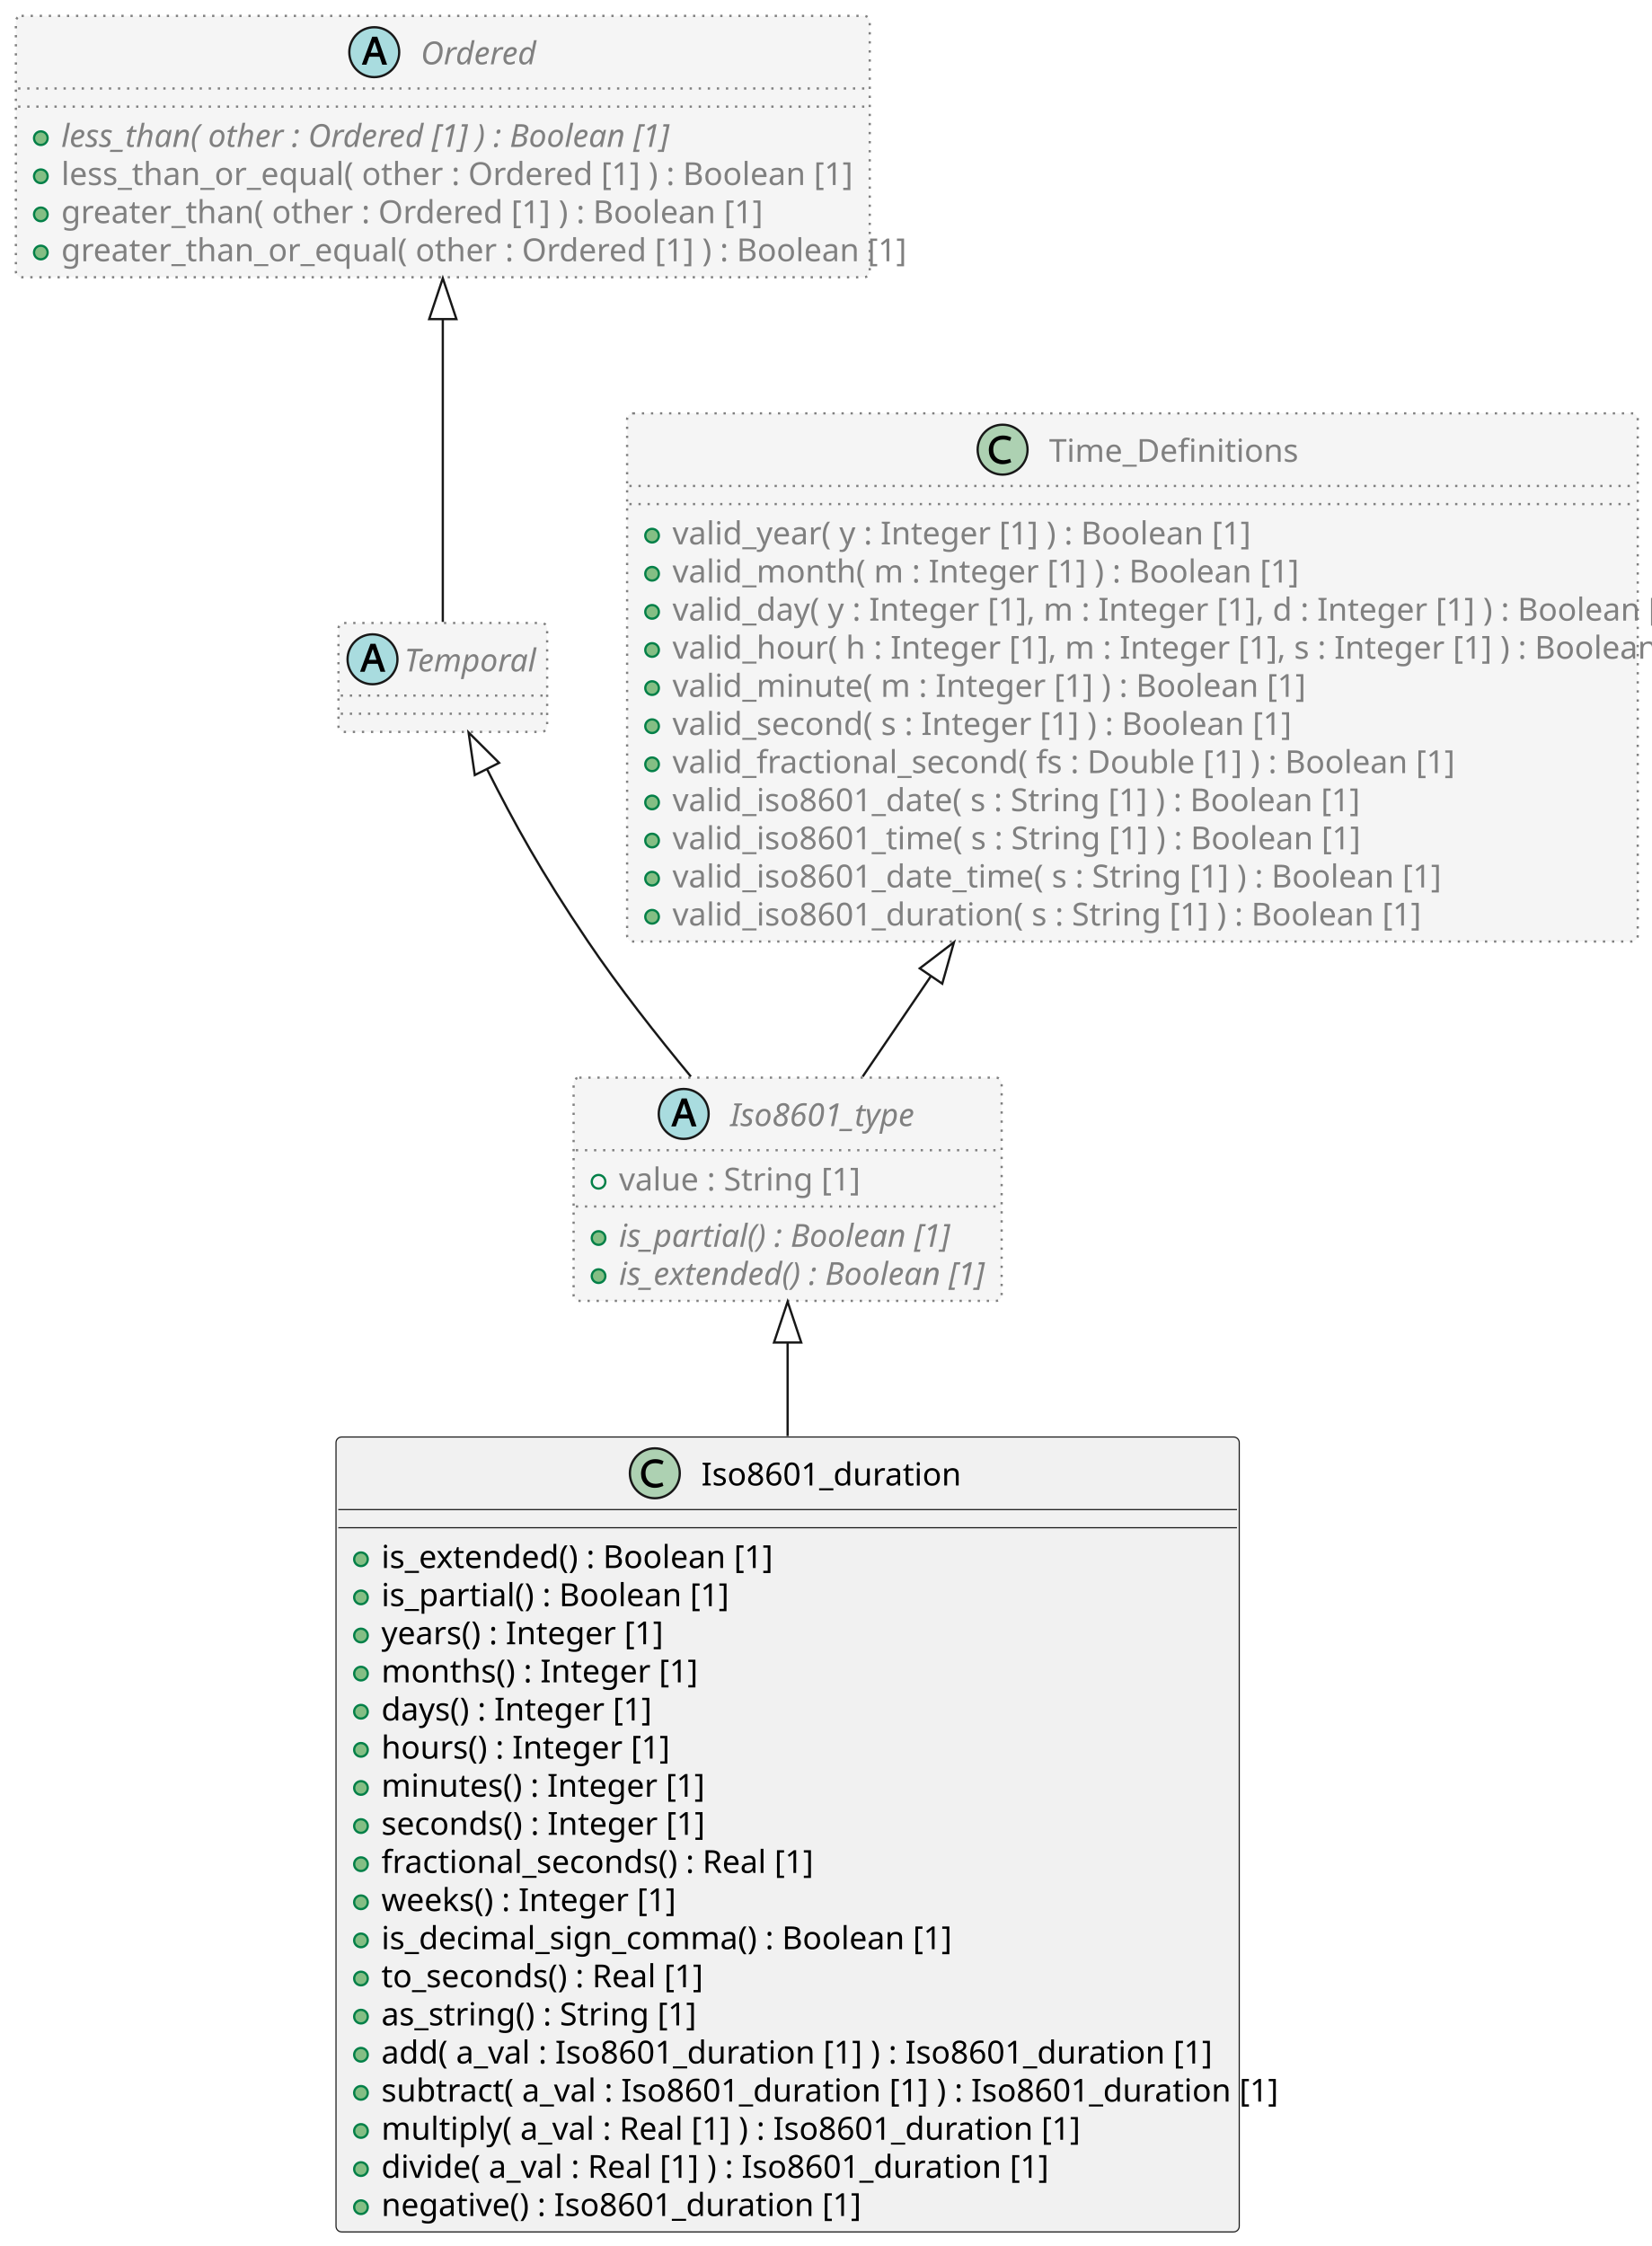
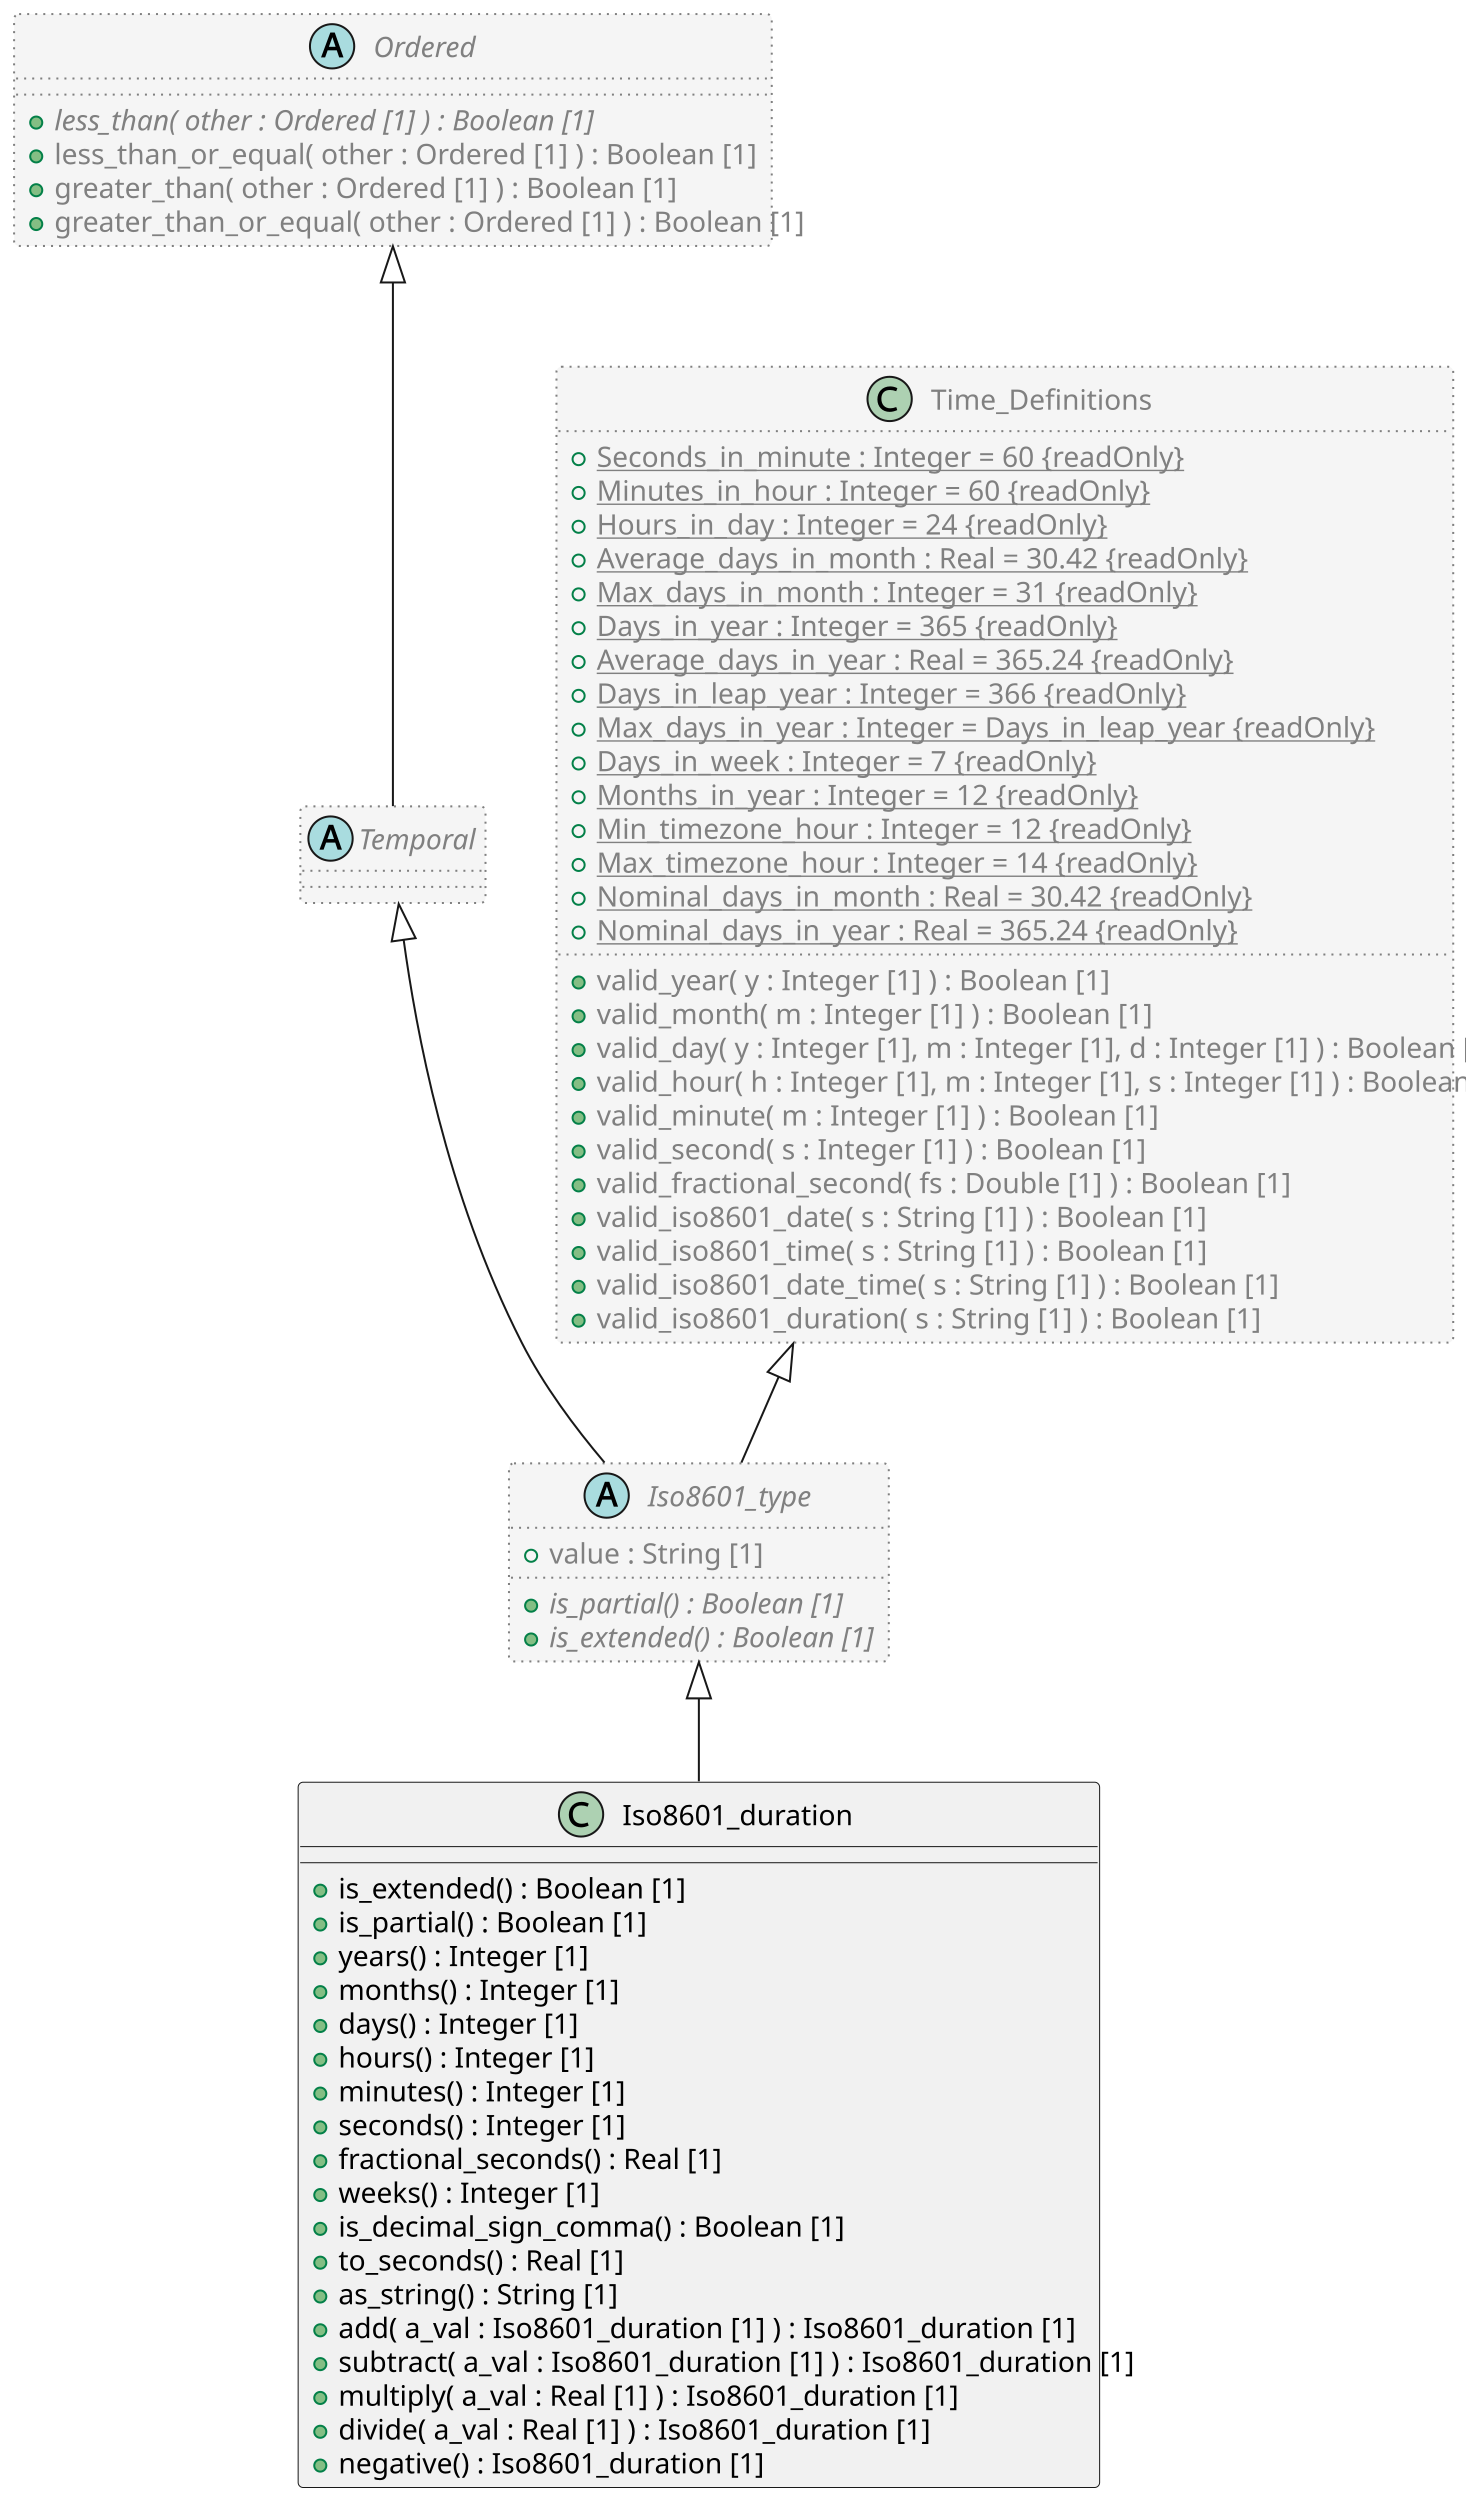
- <svg xmlns="http://www.w3.org/2000/svg" contentStyleType="text/css" data-diagram-type="CLASS" height="990px" preserveAspectRatio="none" style="width:728px;height:990px;background:#FFFFFF;" version="1.1" viewBox="0 0 728 990" width="728px" zoomAndPan="magnify">
+ <svg xmlns="http://www.w3.org/2000/svg" contentStyleType="text/css" data-diagram-type="CLASS" height="1242px" preserveAspectRatio="none" style="width:728px;height:1242px;background:#FFFFFF;" version="1.1" viewBox="0 0 728 1242" width="728px" zoomAndPan="magnify">
  <defs />
  <g>
    <g class="entity" data-entity="Iso8601_duration" data-source-line="2" data-uid="ent0002" id="entity_Iso8601_duration">
-       <rect fill="#F1F1F1" height="350.399" rx="2.5" ry="2.5" style="stroke:#181818;stroke-width:0.5;" width="398.175" x="148.12" y="633.4" />
-       <ellipse cx="288.666" cy="649.4" fill="#ADD1B2" rx="11" ry="11" style="stroke:#181818;stroke-width:1;" />
-       <path d="M288.666,655.822 C289.837,655.822 291.072,655.556 292.447,654.947 L291.962,653.431 C290.869,653.853 289.853,654.041 288.994,654.041 C286.275,654.041 284.556,652.197 284.556,649.291 C284.556,646.541 286.119,644.947 288.853,644.947 C289.775,644.947 290.791,645.134 291.931,645.556 L292.509,644.041 C291.416,643.462 290.119,643.166 288.931,643.166 C285.166,643.166 282.587,645.806 282.587,649.619 C282.587,653.291 285.072,655.822 288.666,655.822 Z " fill="#000000" />
-       <text fill="#000000" font-family="sans-serif" font-size="14" lengthAdjust="spacing" textLength="108.584" x="309.166" y="654.762">Iso8601_duration</text>
-       <line style="stroke:#181818;stroke-width:0.5;" x1="149.12" x2="545.295" y1="665.4" y2="665.4" />
-       <line style="stroke:#181818;stroke-width:0.5;" x1="149.12" x2="545.295" y1="673.4" y2="673.4" />
-       <ellipse cx="159.12" cy="687.3" fill="#84BE84" rx="3" ry="3" style="stroke:#038048;stroke-width:1;" />
-       <text fill="#000000" font-family="sans-serif" font-size="14" lengthAdjust="spacing" textLength="162.693" x="168.12" y="691.162">is_extended() : Boolean [1]</text>
-       <ellipse cx="159.12" cy="704.1" fill="#84BE84" rx="3" ry="3" style="stroke:#038048;stroke-width:1;" />
-       <text fill="#000000" font-family="sans-serif" font-size="14" lengthAdjust="spacing" textLength="144.997" x="168.12" y="707.962">is_partial() : Boolean [1]</text>
-       <ellipse cx="159.12" cy="720.9" fill="#84BE84" rx="3" ry="3" style="stroke:#038048;stroke-width:1;" />
-       <text fill="#000000" font-family="sans-serif" font-size="14" lengthAdjust="spacing" textLength="114.8" x="168.12" y="724.762">years() : Integer [1]</text>
-       <ellipse cx="159.12" cy="737.7" fill="#84BE84" rx="3" ry="3" style="stroke:#038048;stroke-width:1;" />
-       <text fill="#000000" font-family="sans-serif" font-size="14" lengthAdjust="spacing" textLength="129.513" x="168.12" y="741.562">months() : Integer [1]</text>
-       <ellipse cx="159.12" cy="754.5" fill="#84BE84" rx="3" ry="3" style="stroke:#038048;stroke-width:1;" />
-       <text fill="#000000" font-family="sans-serif" font-size="14" lengthAdjust="spacing" textLength="110.11" x="168.12" y="758.362">days() : Integer [1]</text>
-       <ellipse cx="159.12" cy="771.3" fill="#84BE84" rx="3" ry="3" style="stroke:#038048;stroke-width:1;" />
-       <text fill="#000000" font-family="sans-serif" font-size="14" lengthAdjust="spacing" textLength="117.208" x="168.12" y="775.162">hours() : Integer [1]</text>
-       <ellipse cx="159.12" cy="788.1" fill="#84BE84" rx="3" ry="3" style="stroke:#038048;stroke-width:1;" />
-       <text fill="#000000" font-family="sans-serif" font-size="14" lengthAdjust="spacing" textLength="132.286" x="168.12" y="791.962">minutes() : Integer [1]</text>
-       <ellipse cx="159.12" cy="804.899" fill="#84BE84" rx="3" ry="3" style="stroke:#038048;stroke-width:1;" />
-       <text fill="#000000" font-family="sans-serif" font-size="14" lengthAdjust="spacing" textLength="132.524" x="168.12" y="808.761">seconds() : Integer [1]</text>
-       <ellipse cx="159.12" cy="821.699" fill="#84BE84" rx="3" ry="3" style="stroke:#038048;stroke-width:1;" />
-       <text fill="#000000" font-family="sans-serif" font-size="14" lengthAdjust="spacing" textLength="181.061" x="168.12" y="825.561">fractional_seconds() : Real [1]</text>
-       <ellipse cx="159.12" cy="838.499" fill="#84BE84" rx="3" ry="3" style="stroke:#038048;stroke-width:1;" />
-       <text fill="#000000" font-family="sans-serif" font-size="14" lengthAdjust="spacing" textLength="120.96" x="168.12" y="842.361">weeks() : Integer [1]</text>
-       <ellipse cx="159.12" cy="855.299" fill="#84BE84" rx="3" ry="3" style="stroke:#038048;stroke-width:1;" />
-       <text fill="#000000" font-family="sans-serif" font-size="14" lengthAdjust="spacing" textLength="240.127" x="168.12" y="859.161">is_decimal_sign_comma() : Boolean [1]</text>
-       <ellipse cx="159.12" cy="872.099" fill="#84BE84" rx="3" ry="3" style="stroke:#038048;stroke-width:1;" />
-       <text fill="#000000" font-family="sans-serif" font-size="14" lengthAdjust="spacing" textLength="134.875" x="168.12" y="875.961">to_seconds() : Real [1]</text>
-       <ellipse cx="159.12" cy="888.899" fill="#84BE84" rx="3" ry="3" style="stroke:#038048;stroke-width:1;" />
-       <text fill="#000000" font-family="sans-serif" font-size="14" lengthAdjust="spacing" textLength="131.263" x="168.12" y="892.761">as_string() : String [1]</text>
-       <ellipse cx="159.12" cy="905.699" fill="#84BE84" rx="3" ry="3" style="stroke:#038048;stroke-width:1;" />
-       <text fill="#000000" font-family="sans-serif" font-size="14" lengthAdjust="spacing" textLength="343.923" x="168.12" y="909.561">add( a_val : Iso8601_duration [1] ) : Iso8601_duration [1]</text>
-       <ellipse cx="159.12" cy="922.499" fill="#84BE84" rx="3" ry="3" style="stroke:#038048;stroke-width:1;" />
-       <text fill="#000000" font-family="sans-serif" font-size="14" lengthAdjust="spacing" textLength="372.175" x="168.12" y="926.361">subtract( a_val : Iso8601_duration [1] ) : Iso8601_duration [1]</text>
-       <ellipse cx="159.12" cy="939.299" fill="#84BE84" rx="3" ry="3" style="stroke:#038048;stroke-width:1;" />
-       <text fill="#000000" font-family="sans-serif" font-size="14" lengthAdjust="spacing" textLength="290.555" x="168.12" y="943.161">multiply( a_val : Real [1] ) : Iso8601_duration [1]</text>
-       <ellipse cx="159.12" cy="956.099" fill="#84BE84" rx="3" ry="3" style="stroke:#038048;stroke-width:1;" />
-       <text fill="#000000" font-family="sans-serif" font-size="14" lengthAdjust="spacing" textLength="276.303" x="168.12" y="959.961">divide( a_val : Real [1] ) : Iso8601_duration [1]</text>
-       <ellipse cx="159.12" cy="972.899" fill="#84BE84" rx="3" ry="3" style="stroke:#038048;stroke-width:1;" />
-       <text fill="#000000" font-family="sans-serif" font-size="14" lengthAdjust="spacing" textLength="198.645" x="168.12" y="976.761">negative() : Iso8601_duration [1]</text>
+       <rect fill="#F1F1F1" height="350.399" rx="2.5" ry="2.5" style="stroke:#181818;stroke-width:0.5;" width="398.175" x="148.12" y="885.4" />
+       <ellipse cx="288.666" cy="901.4" fill="#ADD1B2" rx="11" ry="11" style="stroke:#181818;stroke-width:1;" />
+       <path d="M288.666,907.822 C289.837,907.822 291.072,907.556 292.447,906.947 L291.962,905.431 C290.869,905.853 289.853,906.041 288.994,906.041 C286.275,906.041 284.556,904.197 284.556,901.291 C284.556,898.541 286.119,896.947 288.853,896.947 C289.775,896.947 290.791,897.134 291.931,897.556 L292.509,896.041 C291.416,895.462 290.119,895.166 288.931,895.166 C285.166,895.166 282.587,897.806 282.587,901.619 C282.587,905.291 285.072,907.822 288.666,907.822 Z " fill="#000000" />
+       <text fill="#000000" font-family="sans-serif" font-size="14" lengthAdjust="spacing" textLength="108.584" x="309.166" y="906.762">Iso8601_duration</text>
+       <line style="stroke:#181818;stroke-width:0.5;" x1="149.12" x2="545.295" y1="917.4" y2="917.4" />
+       <line style="stroke:#181818;stroke-width:0.5;" x1="149.12" x2="545.295" y1="925.4" y2="925.4" />
+       <ellipse cx="159.12" cy="939.3" fill="#84BE84" rx="3" ry="3" style="stroke:#038048;stroke-width:1;" />
+       <text fill="#000000" font-family="sans-serif" font-size="14" lengthAdjust="spacing" textLength="162.693" x="168.12" y="943.162">is_extended() : Boolean [1]</text>
+       <ellipse cx="159.12" cy="956.1" fill="#84BE84" rx="3" ry="3" style="stroke:#038048;stroke-width:1;" />
+       <text fill="#000000" font-family="sans-serif" font-size="14" lengthAdjust="spacing" textLength="144.997" x="168.12" y="959.962">is_partial() : Boolean [1]</text>
+       <ellipse cx="159.12" cy="972.9" fill="#84BE84" rx="3" ry="3" style="stroke:#038048;stroke-width:1;" />
+       <text fill="#000000" font-family="sans-serif" font-size="14" lengthAdjust="spacing" textLength="114.8" x="168.12" y="976.762">years() : Integer [1]</text>
+       <ellipse cx="159.12" cy="989.7" fill="#84BE84" rx="3" ry="3" style="stroke:#038048;stroke-width:1;" />
+       <text fill="#000000" font-family="sans-serif" font-size="14" lengthAdjust="spacing" textLength="129.513" x="168.12" y="993.562">months() : Integer [1]</text>
+       <ellipse cx="159.12" cy="1006.5" fill="#84BE84" rx="3" ry="3" style="stroke:#038048;stroke-width:1;" />
+       <text fill="#000000" font-family="sans-serif" font-size="14" lengthAdjust="spacing" textLength="110.11" x="168.12" y="1010.362">days() : Integer [1]</text>
+       <ellipse cx="159.12" cy="1023.3" fill="#84BE84" rx="3" ry="3" style="stroke:#038048;stroke-width:1;" />
+       <text fill="#000000" font-family="sans-serif" font-size="14" lengthAdjust="spacing" textLength="117.208" x="168.12" y="1027.162">hours() : Integer [1]</text>
+       <ellipse cx="159.12" cy="1040.1" fill="#84BE84" rx="3" ry="3" style="stroke:#038048;stroke-width:1;" />
+       <text fill="#000000" font-family="sans-serif" font-size="14" lengthAdjust="spacing" textLength="132.286" x="168.12" y="1043.961">minutes() : Integer [1]</text>
+       <ellipse cx="159.12" cy="1056.899" fill="#84BE84" rx="3" ry="3" style="stroke:#038048;stroke-width:1;" />
+       <text fill="#000000" font-family="sans-serif" font-size="14" lengthAdjust="spacing" textLength="132.524" x="168.12" y="1060.761">seconds() : Integer [1]</text>
+       <ellipse cx="159.12" cy="1073.699" fill="#84BE84" rx="3" ry="3" style="stroke:#038048;stroke-width:1;" />
+       <text fill="#000000" font-family="sans-serif" font-size="14" lengthAdjust="spacing" textLength="181.061" x="168.12" y="1077.561">fractional_seconds() : Real [1]</text>
+       <ellipse cx="159.12" cy="1090.499" fill="#84BE84" rx="3" ry="3" style="stroke:#038048;stroke-width:1;" />
+       <text fill="#000000" font-family="sans-serif" font-size="14" lengthAdjust="spacing" textLength="120.96" x="168.12" y="1094.361">weeks() : Integer [1]</text>
+       <ellipse cx="159.12" cy="1107.299" fill="#84BE84" rx="3" ry="3" style="stroke:#038048;stroke-width:1;" />
+       <text fill="#000000" font-family="sans-serif" font-size="14" lengthAdjust="spacing" textLength="240.127" x="168.12" y="1111.161">is_decimal_sign_comma() : Boolean [1]</text>
+       <ellipse cx="159.12" cy="1124.099" fill="#84BE84" rx="3" ry="3" style="stroke:#038048;stroke-width:1;" />
+       <text fill="#000000" font-family="sans-serif" font-size="14" lengthAdjust="spacing" textLength="134.875" x="168.12" y="1127.961">to_seconds() : Real [1]</text>
+       <ellipse cx="159.12" cy="1140.899" fill="#84BE84" rx="3" ry="3" style="stroke:#038048;stroke-width:1;" />
+       <text fill="#000000" font-family="sans-serif" font-size="14" lengthAdjust="spacing" textLength="131.263" x="168.12" y="1144.761">as_string() : String [1]</text>
+       <ellipse cx="159.12" cy="1157.699" fill="#84BE84" rx="3" ry="3" style="stroke:#038048;stroke-width:1;" />
+       <text fill="#000000" font-family="sans-serif" font-size="14" lengthAdjust="spacing" textLength="343.923" x="168.12" y="1161.561">add( a_val : Iso8601_duration [1] ) : Iso8601_duration [1]</text>
+       <ellipse cx="159.12" cy="1174.499" fill="#84BE84" rx="3" ry="3" style="stroke:#038048;stroke-width:1;" />
+       <text fill="#000000" font-family="sans-serif" font-size="14" lengthAdjust="spacing" textLength="372.175" x="168.12" y="1178.361">subtract( a_val : Iso8601_duration [1] ) : Iso8601_duration [1]</text>
+       <ellipse cx="159.12" cy="1191.299" fill="#84BE84" rx="3" ry="3" style="stroke:#038048;stroke-width:1;" />
+       <text fill="#000000" font-family="sans-serif" font-size="14" lengthAdjust="spacing" textLength="290.555" x="168.12" y="1195.161">multiply( a_val : Real [1] ) : Iso8601_duration [1]</text>
+       <ellipse cx="159.12" cy="1208.099" fill="#84BE84" rx="3" ry="3" style="stroke:#038048;stroke-width:1;" />
+       <text fill="#000000" font-family="sans-serif" font-size="14" lengthAdjust="spacing" textLength="276.303" x="168.12" y="1211.961">divide( a_val : Real [1] ) : Iso8601_duration [1]</text>
+       <ellipse cx="159.12" cy="1224.899" fill="#84BE84" rx="3" ry="3" style="stroke:#038048;stroke-width:1;" />
+       <text fill="#000000" font-family="sans-serif" font-size="14" lengthAdjust="spacing" textLength="198.645" x="168.12" y="1228.761">negative() : Iso8601_duration [1]</text>
    </g>
    <g class="entity" data-entity="Iso8601_type" data-source-line="23" data-uid="ent0003" id="entity_Iso8601_type">
-       <rect fill="#F5F5F5" height="98.4" rx="2.5" ry="2.5" style="stroke:#808080;stroke-width:1;stroke-dasharray:1,3;" width="188.693" x="252.86" y="475" />
-       <ellipse cx="301.391" cy="491" fill="#A9DCDF" rx="11" ry="11" style="stroke:#181818;stroke-width:1;" />
-       <path d="M295.906,496.5 L297.938,496.5 L301.985,485.156 L301.078,485.156 L304.906,496.5 L307.047,496.5 L302.719,484.172 L300.5,484.172 L295.906,496.5 Z M298.235,493 L304.672,493 L304.672,491.25 L298.235,491.25 L298.235,493 Z " fill="#000000" />
-       <text fill="#808080" font-family="sans-serif" font-size="14" font-style="italic" lengthAdjust="spacing" textLength="83.132" x="321.891" y="496.362">Iso8601_type</text>
-       <line style="stroke:#808080;stroke-width:1;stroke-dasharray:1,3;" x1="253.86" x2="440.553" y1="507" y2="507" />
-       <ellipse cx="263.86" cy="520.9" fill="none" rx="3" ry="3" style="stroke:#038048;stroke-width:1;" />
-       <text fill="#808080" font-family="sans-serif" font-size="14" lengthAdjust="spacing" textLength="98.966" x="272.86" y="524.762">value : String [1]</text>
-       <line style="stroke:#808080;stroke-width:1;stroke-dasharray:1,3;" x1="253.86" x2="440.553" y1="531.8" y2="531.8" />
-       <ellipse cx="263.86" cy="545.7" fill="#84BE84" rx="3" ry="3" style="stroke:#038048;stroke-width:1;" />
-       <text fill="#808080" font-family="sans-serif" font-size="14" font-style="italic" lengthAdjust="spacing" textLength="144.997" x="272.86" y="549.562">is_partial() : Boolean [1]</text>
-       <ellipse cx="263.86" cy="562.5" fill="#84BE84" rx="3" ry="3" style="stroke:#038048;stroke-width:1;" />
-       <text fill="#808080" font-family="sans-serif" font-size="14" font-style="italic" lengthAdjust="spacing" textLength="162.693" x="272.86" y="566.362">is_extended() : Boolean [1]</text>
+       <rect fill="#F5F5F5" height="98.4" rx="2.5" ry="2.5" style="stroke:#808080;stroke-width:1;stroke-dasharray:1,3;" width="188.693" x="252.86" y="727" />
+       <ellipse cx="301.391" cy="743" fill="#A9DCDF" rx="11" ry="11" style="stroke:#181818;stroke-width:1;" />
+       <path d="M295.906,748.5 L297.938,748.5 L301.985,737.156 L301.078,737.156 L304.906,748.5 L307.047,748.5 L302.719,736.172 L300.5,736.172 L295.906,748.5 Z M298.235,745 L304.672,745 L304.672,743.25 L298.235,743.25 L298.235,745 Z " fill="#000000" />
+       <text fill="#808080" font-family="sans-serif" font-size="14" font-style="italic" lengthAdjust="spacing" textLength="83.132" x="321.891" y="748.362">Iso8601_type</text>
+       <line style="stroke:#808080;stroke-width:1;stroke-dasharray:1,3;" x1="253.86" x2="440.553" y1="759" y2="759" />
+       <ellipse cx="263.86" cy="772.9" fill="none" rx="3" ry="3" style="stroke:#038048;stroke-width:1;" />
+       <text fill="#808080" font-family="sans-serif" font-size="14" lengthAdjust="spacing" textLength="98.966" x="272.86" y="776.762">value : String [1]</text>
+       <line style="stroke:#808080;stroke-width:1;stroke-dasharray:1,3;" x1="253.86" x2="440.553" y1="783.8" y2="783.8" />
+       <ellipse cx="263.86" cy="797.7" fill="#84BE84" rx="3" ry="3" style="stroke:#038048;stroke-width:1;" />
+       <text fill="#808080" font-family="sans-serif" font-size="14" font-style="italic" lengthAdjust="spacing" textLength="144.997" x="272.86" y="801.562">is_partial() : Boolean [1]</text>
+       <ellipse cx="263.86" cy="814.5" fill="#84BE84" rx="3" ry="3" style="stroke:#038048;stroke-width:1;" />
+       <text fill="#808080" font-family="sans-serif" font-size="14" font-style="italic" lengthAdjust="spacing" textLength="162.693" x="272.86" y="818.362">is_extended() : Boolean [1]</text>
    </g>
    <g class="entity" data-entity="Temporal" data-source-line="29" data-uid="ent0004" id="entity_Temporal">
-       <rect fill="#F5F5F5" height="48" rx="2.5" ry="2.5" style="stroke:#808080;stroke-width:1;stroke-dasharray:1,3;" width="91.99" x="149.21" y="274.6" />
-       <ellipse cx="164.21" cy="290.6" fill="#A9DCDF" rx="11" ry="11" style="stroke:#181818;stroke-width:1;" />
-       <path d="M158.726,296.1 L160.757,296.1 L164.804,284.756 L163.898,284.756 L167.726,296.1 L169.866,296.1 L165.538,283.772 L163.319,283.772 L158.726,296.1 Z M161.054,292.6 L167.491,292.6 L167.491,290.85 L161.054,290.85 L161.054,292.6 Z " fill="#000000" />
-       <text fill="#808080" font-family="sans-serif" font-size="14" font-style="italic" lengthAdjust="spacing" textLength="59.99" x="178.21" y="295.962">Temporal</text>
-       <line style="stroke:#808080;stroke-width:1;stroke-dasharray:1,3;" x1="150.21" x2="240.2" y1="306.6" y2="306.6" />
-       <line style="stroke:#808080;stroke-width:1;stroke-dasharray:1,3;" x1="150.21" x2="240.2" y1="314.6" y2="314.6" />
+       <rect fill="#F5F5F5" height="48" rx="2.5" ry="2.5" style="stroke:#808080;stroke-width:1;stroke-dasharray:1,3;" width="91.99" x="149.21" y="400.6" />
+       <ellipse cx="164.21" cy="416.6" fill="#A9DCDF" rx="11" ry="11" style="stroke:#181818;stroke-width:1;" />
+       <path d="M158.726,422.1 L160.757,422.1 L164.804,410.756 L163.898,410.756 L167.726,422.1 L169.866,422.1 L165.538,409.772 L163.319,409.772 L158.726,422.1 Z M161.054,418.6 L167.491,418.6 L167.491,416.85 L161.054,416.85 L161.054,418.6 Z " fill="#000000" />
+       <text fill="#808080" font-family="sans-serif" font-size="14" font-style="italic" lengthAdjust="spacing" textLength="59.99" x="178.21" y="421.962">Temporal</text>
+       <line style="stroke:#808080;stroke-width:1;stroke-dasharray:1,3;" x1="150.21" x2="240.2" y1="432.6" y2="432.6" />
+       <line style="stroke:#808080;stroke-width:1;stroke-dasharray:1,3;" x1="150.21" x2="240.2" y1="440.6" y2="440.6" />
    </g>
    <g class="entity" data-entity="Ordered" data-source-line="32" data-uid="ent0005" id="entity_Ordered">
      <rect fill="#F5F5F5" height="115.2" rx="2.5" ry="2.5" style="stroke:#808080;stroke-width:1;stroke-dasharray:1,3;" width="376.405" x="7" y="7" />
      <ellipse cx="164.982" cy="23" fill="#A9DCDF" rx="11" ry="11" style="stroke:#181818;stroke-width:1;" />
      <path d="M159.498,28.5 L161.529,28.5 L165.576,17.156 L164.67,17.156 L168.498,28.5 L170.639,28.5 L166.311,16.172 L164.092,16.172 L159.498,28.5 Z M161.826,25 L168.264,25 L168.264,23.25 L161.826,23.25 L161.826,25 Z " fill="#000000" />
      <text fill="#808080" font-family="sans-serif" font-size="14" font-style="italic" lengthAdjust="spacing" textLength="51.94" x="185.482" y="28.362">Ordered</text>
      <line style="stroke:#808080;stroke-width:1;stroke-dasharray:1,3;" x1="8" x2="382.405" y1="39" y2="39" />
      <line style="stroke:#808080;stroke-width:1;stroke-dasharray:1,3;" x1="8" x2="382.405" y1="47" y2="47" />
      <ellipse cx="18" cy="60.9" fill="#84BE84" rx="3" ry="3" style="stroke:#038048;stroke-width:1;" />
      <text fill="#808080" font-family="sans-serif" font-size="14" font-style="italic" lengthAdjust="spacing" textLength="267.679" x="27" y="64.762">less_than( other : Ordered [1] ) : Boolean [1]</text>
      <ellipse cx="18" cy="77.7" fill="#84BE84" rx="3" ry="3" style="stroke:#038048;stroke-width:1;" />
      <text fill="#808080" font-family="sans-serif" font-size="14" lengthAdjust="spacing" textLength="329.139" x="27" y="81.562">less_than_or_equal( other : Ordered [1] ) : Boolean [1]</text>
      <ellipse cx="18" cy="94.5" fill="#84BE84" rx="3" ry="3" style="stroke:#038048;stroke-width:1;" />
      <text fill="#808080" font-family="sans-serif" font-size="14" lengthAdjust="spacing" textLength="288.945" x="27" y="98.362">greater_than( other : Ordered [1] ) : Boolean [1]</text>
      <ellipse cx="18" cy="111.3" fill="#84BE84" rx="3" ry="3" style="stroke:#038048;stroke-width:1;" />
      <text fill="#808080" font-family="sans-serif" font-size="14" lengthAdjust="spacing" textLength="350.405" x="27" y="115.162">greater_than_or_equal( other : Ordered [1] ) : Boolean [1]</text>
    </g>
    <g class="entity" data-entity="Time_Definitions" data-source-line="43" data-uid="ent0008" id="entity_Time_Definitions">
-       <rect fill="#F5F5F5" height="232.799" rx="2.5" ry="2.5" style="stroke:#808080;stroke-width:1;stroke-dasharray:1,3;" width="445.508" x="276.45" y="182.2" />
+       <rect fill="#F5F5F5" height="484.798" rx="2.5" ry="2.5" style="stroke:#808080;stroke-width:1;stroke-dasharray:1,3;" width="445.508" x="276.45" y="182.2" />
      <ellipse cx="441.971" cy="198.2" fill="#ADD1B2" rx="11" ry="11" style="stroke:#181818;stroke-width:1;" />
      <path d="M441.971,204.622 C443.143,204.622 444.378,204.356 445.753,203.747 L445.268,202.231 C444.175,202.653 443.159,202.841 442.3,202.841 C439.581,202.841 437.862,200.997 437.862,198.091 C437.862,195.341 439.425,193.747 442.159,193.747 C443.081,193.747 444.096,193.934 445.237,194.356 L445.815,192.841 C444.721,192.262 443.425,191.966 442.237,191.966 C438.471,191.966 435.893,194.606 435.893,198.419 C435.893,202.091 438.378,204.622 441.971,204.622 Z " fill="#000000" />
      <text fill="#808080" font-family="sans-serif" font-size="14" lengthAdjust="spacing" textLength="105.966" x="462.471" y="203.562">Time_Definitions</text>
      <line style="stroke:#808080;stroke-width:1;stroke-dasharray:1,3;" x1="277.45" x2="720.958" y1="214.2" y2="214.2" />
-       <line style="stroke:#808080;stroke-width:1;stroke-dasharray:1,3;" x1="277.45" x2="720.958" y1="222.2" y2="222.2" />
-       <ellipse cx="287.45" cy="236.1" fill="#84BE84" rx="3" ry="3" style="stroke:#038048;stroke-width:1;" />
-       <text fill="#808080" font-family="sans-serif" font-size="14" lengthAdjust="spacing" textLength="237.019" x="296.45" y="239.962">valid_year( y : Integer [1] ) : Boolean [1]</text>
-       <ellipse cx="287.45" cy="252.9" fill="#84BE84" rx="3" ry="3" style="stroke:#038048;stroke-width:1;" />
-       <text fill="#808080" font-family="sans-serif" font-size="14" lengthAdjust="spacing" textLength="257.417" x="296.45" y="256.762">valid_month( m : Integer [1] ) : Boolean [1]</text>
-       <ellipse cx="287.45" cy="269.7" fill="#84BE84" rx="3" ry="3" style="stroke:#038048;stroke-width:1;" />
-       <text fill="#808080" font-family="sans-serif" font-size="14" lengthAdjust="spacing" textLength="412.676" x="296.45" y="273.562">valid_day( y : Integer [1], m : Integer [1], d : Integer [1] ) : Boolean [1]</text>
-       <ellipse cx="287.45" cy="286.5" fill="#84BE84" rx="3" ry="3" style="stroke:#038048;stroke-width:1;" />
-       <text fill="#808080" font-family="sans-serif" font-size="14" lengthAdjust="spacing" textLength="419.508" x="296.45" y="290.362">valid_hour( h : Integer [1], m : Integer [1], s : Integer [1] ) : Boolean [1]</text>
-       <ellipse cx="287.45" cy="303.3" fill="#84BE84" rx="3" ry="3" style="stroke:#038048;stroke-width:1;" />
-       <text fill="#808080" font-family="sans-serif" font-size="14" lengthAdjust="spacing" textLength="260.189" x="296.45" y="307.162">valid_minute( m : Integer [1] ) : Boolean [1]</text>
-       <ellipse cx="287.45" cy="320.1" fill="#84BE84" rx="3" ry="3" style="stroke:#038048;stroke-width:1;" />
-       <text fill="#808080" font-family="sans-serif" font-size="14" lengthAdjust="spacing" textLength="254.519" x="296.45" y="323.962">valid_second( s : Integer [1] ) : Boolean [1]</text>
-       <ellipse cx="287.45" cy="336.899" fill="#84BE84" rx="3" ry="3" style="stroke:#038048;stroke-width:1;" />
-       <text fill="#808080" font-family="sans-serif" font-size="14" lengthAdjust="spacing" textLength="325.653" x="296.45" y="340.762">valid_fractional_second( fs : Double [1] ) : Boolean [1]</text>
-       <ellipse cx="287.45" cy="353.7" fill="#84BE84" rx="3" ry="3" style="stroke:#038048;stroke-width:1;" />
-       <text fill="#808080" font-family="sans-serif" font-size="14" lengthAdjust="spacing" textLength="286.173" x="296.45" y="357.561">valid_iso8601_date( s : String [1] ) : Boolean [1]</text>
-       <ellipse cx="287.45" cy="370.499" fill="#84BE84" rx="3" ry="3" style="stroke:#038048;stroke-width:1;" />
-       <text fill="#808080" font-family="sans-serif" font-size="14" lengthAdjust="spacing" textLength="286.873" x="296.45" y="374.361">valid_iso8601_time( s : String [1] ) : Boolean [1]</text>
-       <ellipse cx="287.45" cy="387.299" fill="#84BE84" rx="3" ry="3" style="stroke:#038048;stroke-width:1;" />
-       <text fill="#808080" font-family="sans-serif" font-size="14" lengthAdjust="spacing" textLength="321.467" x="296.45" y="391.161">valid_iso8601_date_time( s : String [1] ) : Boolean [1]</text>
-       <ellipse cx="287.45" cy="404.099" fill="#84BE84" rx="3" ry="3" style="stroke:#038048;stroke-width:1;" />
-       <text fill="#808080" font-family="sans-serif" font-size="14" lengthAdjust="spacing" textLength="311.191" x="296.45" y="407.961">valid_iso8601_duration( s : String [1] ) : Boolean [1]</text>
+       <ellipse cx="287.45" cy="228.1" fill="none" rx="3" ry="3" style="stroke:#038048;stroke-width:1;" />
+       <text fill="#808080" font-family="sans-serif" font-size="14" lengthAdjust="spacing" text-decoration="underline" textLength="277.311" x="296.45" y="231.962">Seconds_in_minute : Integer = 60 {readOnly}</text>
+       <ellipse cx="287.45" cy="244.9" fill="none" rx="3" ry="3" style="stroke:#038048;stroke-width:1;" />
+       <text fill="#808080" font-family="sans-serif" font-size="14" lengthAdjust="spacing" text-decoration="underline" textLength="260.371" x="296.45" y="248.762">Minutes_in_hour : Integer = 60 {readOnly}</text>
+       <ellipse cx="287.45" cy="261.7" fill="none" rx="3" ry="3" style="stroke:#038048;stroke-width:1;" />
+       <text fill="#808080" font-family="sans-serif" font-size="14" lengthAdjust="spacing" text-decoration="underline" textLength="239.721" x="296.45" y="265.562">Hours_in_day : Integer = 24 {readOnly}</text>
+       <ellipse cx="287.45" cy="278.5" fill="none" rx="3" ry="3" style="stroke:#038048;stroke-width:1;" />
+       <text fill="#808080" font-family="sans-serif" font-size="14" lengthAdjust="spacing" text-decoration="underline" textLength="309.973" x="296.45" y="282.362">Average_days_in_month : Real = 30.42 {readOnly}</text>
+       <ellipse cx="287.45" cy="295.3" fill="none" rx="3" ry="3" style="stroke:#038048;stroke-width:1;" />
+       <text fill="#808080" font-family="sans-serif" font-size="14" lengthAdjust="spacing" text-decoration="underline" textLength="280.671" x="296.45" y="299.162">Max_days_in_month : Integer = 31 {readOnly}</text>
+       <ellipse cx="287.45" cy="312.1" fill="none" rx="3" ry="3" style="stroke:#038048;stroke-width:1;" />
+       <text fill="#808080" font-family="sans-serif" font-size="14" lengthAdjust="spacing" text-decoration="underline" textLength="245.083" x="296.45" y="315.962">Days_in_year : Integer = 365 {readOnly}</text>
+       <ellipse cx="287.45" cy="328.899" fill="none" rx="3" ry="3" style="stroke:#038048;stroke-width:1;" />
+       <text fill="#808080" font-family="sans-serif" font-size="14" lengthAdjust="spacing" text-decoration="underline" textLength="302.497" x="296.45" y="332.762">Average_days_in_year : Real = 365.24 {readOnly}</text>
+       <ellipse cx="287.45" cy="345.7" fill="none" rx="3" ry="3" style="stroke:#038048;stroke-width:1;" />
+       <text fill="#808080" font-family="sans-serif" font-size="14" lengthAdjust="spacing" text-decoration="underline" textLength="279.019" x="296.45" y="349.561">Days_in_leap_year : Integer = 366 {readOnly}</text>
+       <ellipse cx="287.45" cy="362.499" fill="none" rx="3" ry="3" style="stroke:#038048;stroke-width:1;" />
+       <text fill="#808080" font-family="sans-serif" font-size="14" lengthAdjust="spacing" text-decoration="underline" textLength="367.89" x="296.45" y="366.361">Max_days_in_year : Integer = Days_in_leap_year {readOnly}</text>
+       <ellipse cx="287.45" cy="379.299" fill="none" rx="3" ry="3" style="stroke:#038048;stroke-width:1;" />
+       <text fill="#808080" font-family="sans-serif" font-size="14" lengthAdjust="spacing" text-decoration="underline" textLength="234.835" x="296.45" y="383.161">Days_in_week : Integer = 7 {readOnly}</text>
+       <ellipse cx="287.45" cy="396.099" fill="none" rx="3" ry="3" style="stroke:#038048;stroke-width:1;" />
+       <text fill="#808080" font-family="sans-serif" font-size="14" lengthAdjust="spacing" text-decoration="underline" textLength="251.747" x="296.45" y="399.961">Months_in_year : Integer = 12 {readOnly}</text>
+       <ellipse cx="287.45" cy="412.899" fill="none" rx="3" ry="3" style="stroke:#038048;stroke-width:1;" />
+       <text fill="#808080" font-family="sans-serif" font-size="14" lengthAdjust="spacing" text-decoration="underline" textLength="276.849" x="296.45" y="416.761">Min_timezone_hour : Integer = 12 {readOnly}</text>
+       <ellipse cx="287.45" cy="429.699" fill="none" rx="3" ry="3" style="stroke:#038048;stroke-width:1;" />
+       <text fill="#808080" font-family="sans-serif" font-size="14" lengthAdjust="spacing" text-decoration="underline" textLength="280.167" x="296.45" y="433.561">Max_timezone_hour : Integer = 14 {readOnly}</text>
+       <ellipse cx="287.45" cy="446.499" fill="none" rx="3" ry="3" style="stroke:#038048;stroke-width:1;" />
+       <text fill="#808080" font-family="sans-serif" font-size="14" lengthAdjust="spacing" text-decoration="underline" textLength="312.563" x="296.45" y="450.361">Nominal_days_in_month : Real = 30.42 {readOnly}</text>
+       <ellipse cx="287.45" cy="463.299" fill="none" rx="3" ry="3" style="stroke:#038048;stroke-width:1;" />
+       <text fill="#808080" font-family="sans-serif" font-size="14" lengthAdjust="spacing" text-decoration="underline" textLength="305.087" x="296.45" y="467.161">Nominal_days_in_year : Real = 365.24 {readOnly}</text>
+       <line style="stroke:#808080;stroke-width:1;stroke-dasharray:1,3;" x1="277.45" x2="720.958" y1="474.199" y2="474.199" />
+       <ellipse cx="287.45" cy="488.099" fill="#84BE84" rx="3" ry="3" style="stroke:#038048;stroke-width:1;" />
+       <text fill="#808080" font-family="sans-serif" font-size="14" lengthAdjust="spacing" textLength="237.019" x="296.45" y="491.961">valid_year( y : Integer [1] ) : Boolean [1]</text>
+       <ellipse cx="287.45" cy="504.899" fill="#84BE84" rx="3" ry="3" style="stroke:#038048;stroke-width:1;" />
+       <text fill="#808080" font-family="sans-serif" font-size="14" lengthAdjust="spacing" textLength="257.417" x="296.45" y="508.761">valid_month( m : Integer [1] ) : Boolean [1]</text>
+       <ellipse cx="287.45" cy="521.699" fill="#84BE84" rx="3" ry="3" style="stroke:#038048;stroke-width:1;" />
+       <text fill="#808080" font-family="sans-serif" font-size="14" lengthAdjust="spacing" textLength="412.676" x="296.45" y="525.561">valid_day( y : Integer [1], m : Integer [1], d : Integer [1] ) : Boolean [1]</text>
+       <ellipse cx="287.45" cy="538.499" fill="#84BE84" rx="3" ry="3" style="stroke:#038048;stroke-width:1;" />
+       <text fill="#808080" font-family="sans-serif" font-size="14" lengthAdjust="spacing" textLength="419.508" x="296.45" y="542.361">valid_hour( h : Integer [1], m : Integer [1], s : Integer [1] ) : Boolean [1]</text>
+       <ellipse cx="287.45" cy="555.299" fill="#84BE84" rx="3" ry="3" style="stroke:#038048;stroke-width:1;" />
+       <text fill="#808080" font-family="sans-serif" font-size="14" lengthAdjust="spacing" textLength="260.189" x="296.45" y="559.16">valid_minute( m : Integer [1] ) : Boolean [1]</text>
+       <ellipse cx="287.45" cy="572.098" fill="#84BE84" rx="3" ry="3" style="stroke:#038048;stroke-width:1;" />
+       <text fill="#808080" font-family="sans-serif" font-size="14" lengthAdjust="spacing" textLength="254.519" x="296.45" y="575.961">valid_second( s : Integer [1] ) : Boolean [1]</text>
+       <ellipse cx="287.45" cy="588.898" fill="#84BE84" rx="3" ry="3" style="stroke:#038048;stroke-width:1;" />
+       <text fill="#808080" font-family="sans-serif" font-size="14" lengthAdjust="spacing" textLength="325.653" x="296.45" y="592.76">valid_fractional_second( fs : Double [1] ) : Boolean [1]</text>
+       <ellipse cx="287.45" cy="605.698" fill="#84BE84" rx="3" ry="3" style="stroke:#038048;stroke-width:1;" />
+       <text fill="#808080" font-family="sans-serif" font-size="14" lengthAdjust="spacing" textLength="286.173" x="296.45" y="609.56">valid_iso8601_date( s : String [1] ) : Boolean [1]</text>
+       <ellipse cx="287.45" cy="622.498" fill="#84BE84" rx="3" ry="3" style="stroke:#038048;stroke-width:1;" />
+       <text fill="#808080" font-family="sans-serif" font-size="14" lengthAdjust="spacing" textLength="286.873" x="296.45" y="626.36">valid_iso8601_time( s : String [1] ) : Boolean [1]</text>
+       <ellipse cx="287.45" cy="639.298" fill="#84BE84" rx="3" ry="3" style="stroke:#038048;stroke-width:1;" />
+       <text fill="#808080" font-family="sans-serif" font-size="14" lengthAdjust="spacing" textLength="321.467" x="296.45" y="643.16">valid_iso8601_date_time( s : String [1] ) : Boolean [1]</text>
+       <ellipse cx="287.45" cy="656.098" fill="#84BE84" rx="3" ry="3" style="stroke:#038048;stroke-width:1;" />
+       <text fill="#808080" font-family="sans-serif" font-size="14" lengthAdjust="spacing" textLength="311.191" x="296.45" y="659.96">valid_iso8601_duration( s : String [1] ) : Boolean [1]</text>
    </g>
    <g class="link" data-entity-1="Ordered" data-entity-2="Temporal" data-source-line="39" data-uid="lnk6" id="link_Ordered_Temporal">
-       <path codeLine="39" d="M195.2,140.65 C195.2,189.36 195.2,238.94 195.2,274.15" fill="none" id="Ordered-backto-Temporal" style="stroke:#181818;stroke-width:1;" />
-       <polygon fill="none" points="195.2,122.65,189.2,140.65,201.2,140.65,195.2,122.65" style="stroke:#181818;stroke-width:1;" />
+       <path codeLine="39" d="M195.2,140.33 C195.2,220.38 195.2,344.91 195.2,400.5" fill="none" id="Ordered-backto-Temporal" style="stroke:#181818;stroke-width:1;" />
+       <polygon fill="none" points="195.2,122.33,189.2,140.33,201.2,140.33,195.2,122.33" style="stroke:#181818;stroke-width:1;" />
    </g>
    <g class="link" data-entity-1="Temporal" data-entity-2="Iso8601_type" data-source-line="41" data-uid="lnk7" id="link_Temporal_Iso8601_type">
-       <path codeLine="41" d="M214.658,338.941 C226.638,362.761 238.54,384.45 259.2,415 C272.9,435.26 289.49,456.37 304.55,474.52" fill="none" id="Temporal-backto-Iso8601_type" style="stroke:#181818;stroke-width:1;" />
-       <polygon fill="none" points="206.57,322.86,209.297,341.637,220.018,336.245,206.57,322.86" style="stroke:#181818;stroke-width:1;" />
+       <path codeLine="41" d="M200.535,466.89 C206.695,511.44 221.33,592.63 259.2,667 C269.97,688.15 285.39,708.96 300.32,726.59" fill="none" id="Temporal-backto-Iso8601_type" style="stroke:#181818;stroke-width:1;" />
+       <polygon fill="none" points="198.07,449.06,194.592,467.712,206.479,466.068,198.07,449.06" style="stroke:#181818;stroke-width:1;" />
    </g>
-     <g class="link" data-entity-1="Time_Definitions" data-entity-2="Iso8601_type" data-source-line="57" data-uid="lnk9" id="link_Time_Definitions_Iso8601_type">
-       <path codeLine="57" d="M410.411,430.216 C396.211,451.106 392.26,456.92 380.3,474.52" fill="none" id="Time_Definitions-backto-Iso8601_type" style="stroke:#181818;stroke-width:1;" />
-       <polygon fill="none" points="420.53,415.33,405.449,426.843,415.373,433.589,420.53,415.33" style="stroke:#181818;stroke-width:1;" />
+     <g class="link" data-entity-1="Time_Definitions" data-entity-2="Iso8601_type" data-source-line="72" data-uid="lnk9" id="link_Time_Definitions_Iso8601_type">
+       <path codeLine="72" d="M386.869,683.966 C377.319,705.915 375.68,709.7 368.33,726.61" fill="none" id="Time_Definitions-backto-Iso8601_type" style="stroke:#181818;stroke-width:1;" />
+       <polygon fill="none" points="394.05,667.46,381.367,681.572,392.371,686.359,394.05,667.46" style="stroke:#181818;stroke-width:1;" />
    </g>
-     <g class="link" data-entity-1="Iso8601_type" data-entity-2="Iso8601_duration" data-source-line="59" data-uid="lnk10" id="link_Iso8601_type_Iso8601_duration">
-       <path codeLine="59" d="M347.2,591.75 C347.2,608.94 347.2,611.41 347.2,632.98" fill="none" id="Iso8601_type-backto-Iso8601_duration" style="stroke:#181818;stroke-width:1;" />
-       <polygon fill="none" points="347.2,573.75,341.2,591.75,353.2,591.75,347.2,573.75" style="stroke:#181818;stroke-width:1;" />
+     <g class="link" data-entity-1="Iso8601_type" data-entity-2="Iso8601_duration" data-source-line="74" data-uid="lnk10" id="link_Iso8601_type_Iso8601_duration">
+       <path codeLine="74" d="M347.2,843.75 C347.2,860.94 347.2,863.41 347.2,884.98" fill="none" id="Iso8601_type-backto-Iso8601_duration" style="stroke:#181818;stroke-width:1;" />
+       <polygon fill="none" points="347.2,825.75,341.2,843.75,353.2,843.75,347.2,825.75" style="stroke:#181818;stroke-width:1;" />
    </g>
  </g>
</svg>
